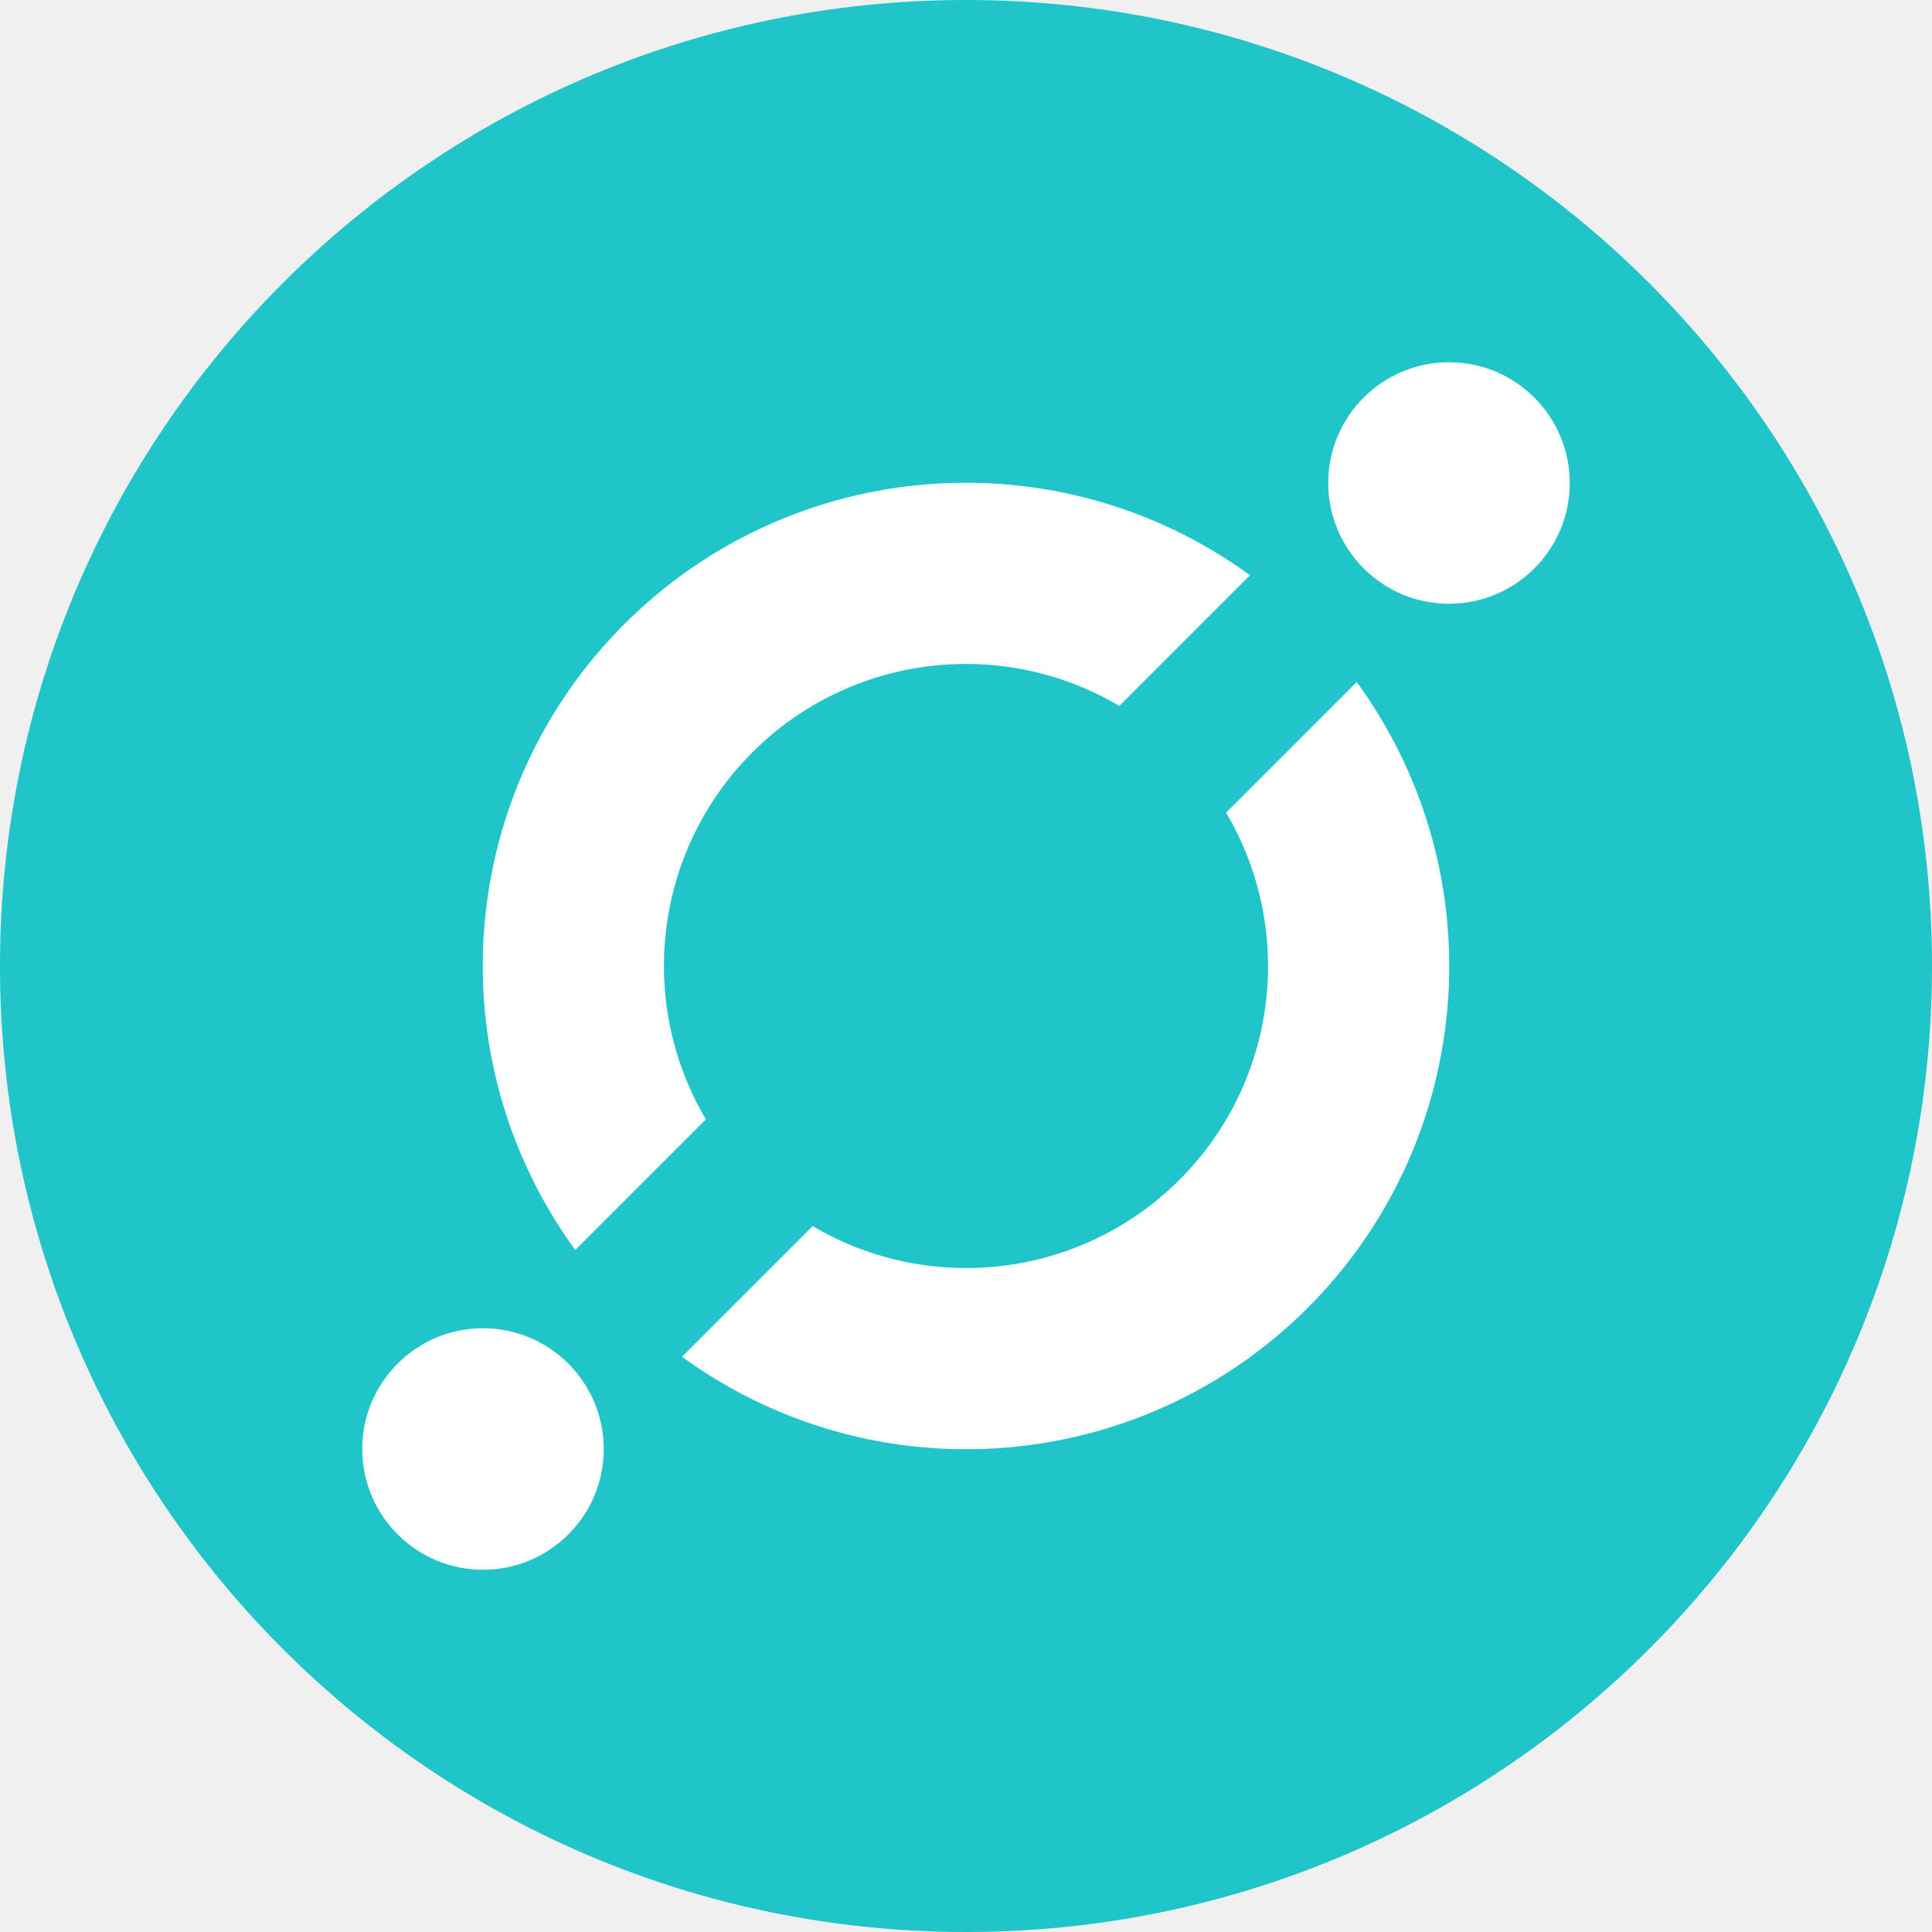
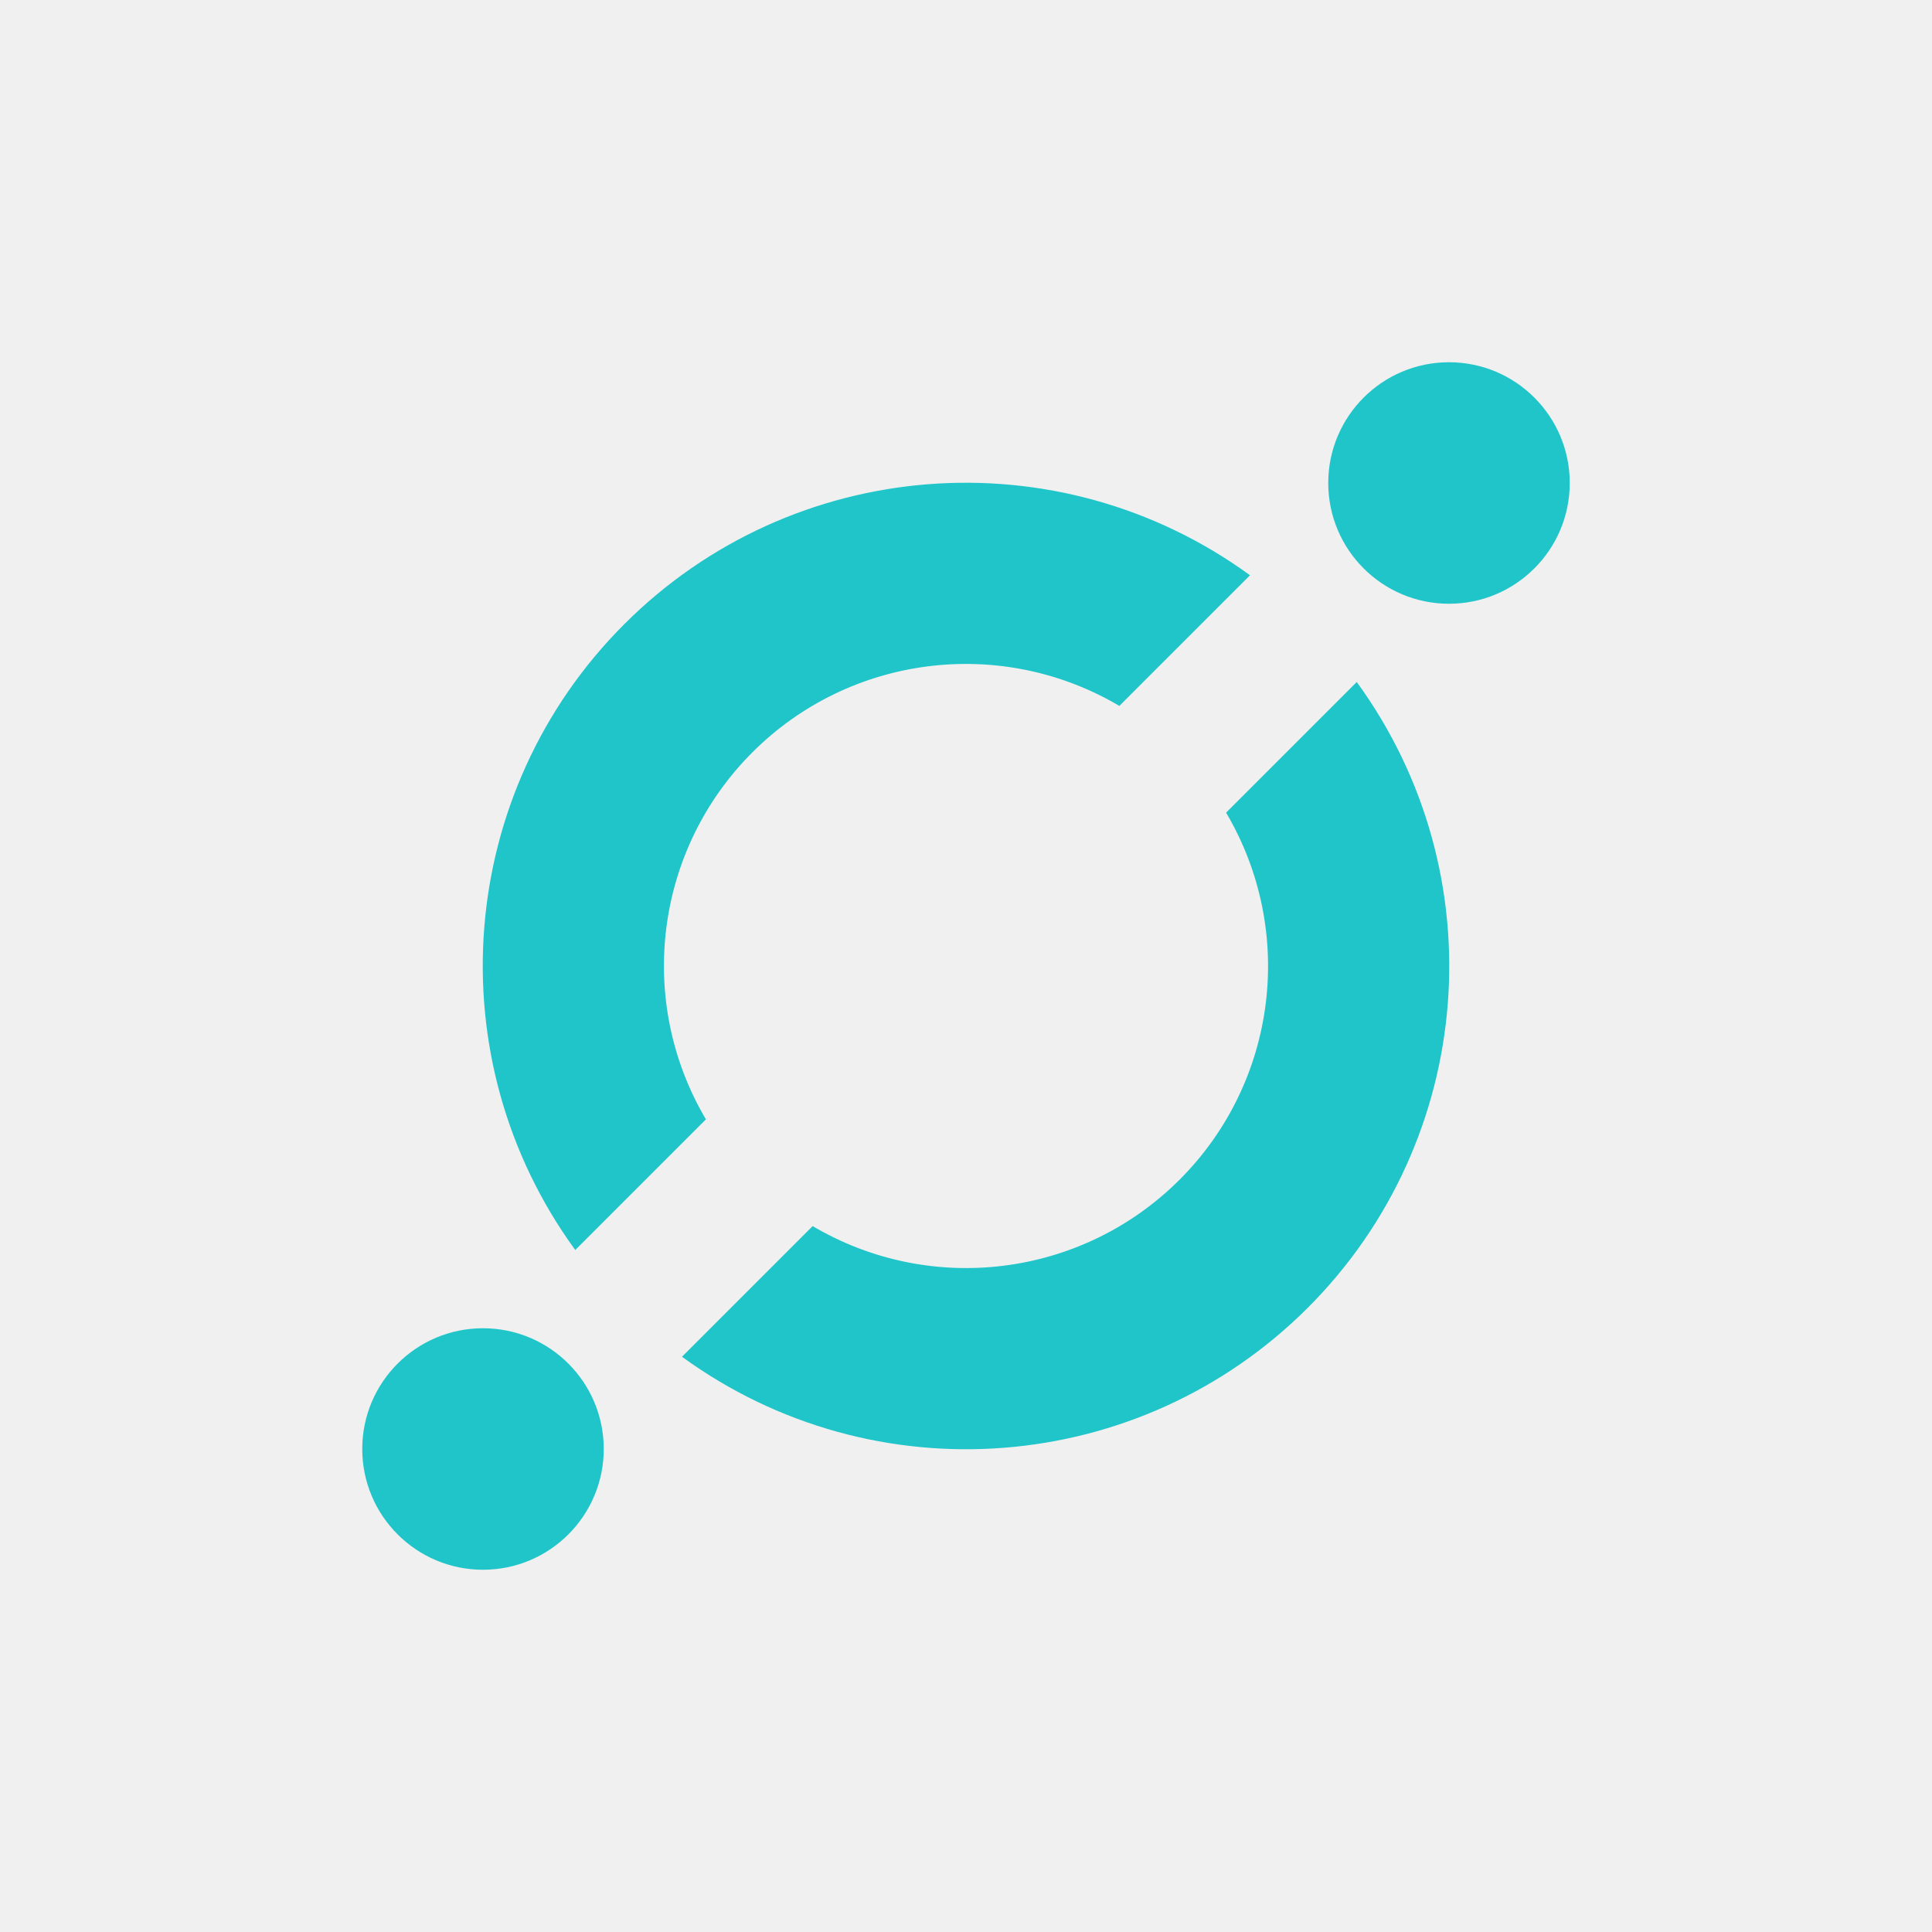
<svg xmlns="http://www.w3.org/2000/svg" height="32" width="32">
-   <g fill="none" fill-rule="evenodd">
-     <circle cx="16" cy="16" fill="#1fc5c9" r="16" />
-     <path d="M11.296 22.472l2.164-2.164a5 5 0 006.848-6.848l2.164-2.164a8 8 0 01-11.176 11.176zm-1.768-1.768A8 8 0 0120.704 9.528l-2.164 2.164a5 5 0 00-6.848 6.848zM24 10a2 2 0 110-4 2 2 0 010 4zM8 26a2 2 0 110-4 2 2 0 010 4z" fill="#fff" />
-   </g>
+   <path d="M11.296 22.472l2.164-2.164a5 5 0 006.848-6.848l2.164-2.164a8 8 0 01-11.176 11.176zm-1.768-1.768A8 8 0 0120.704 9.528l-2.164 2.164a5 5 0 00-6.848 6.848zM24 10a2 2 0 110-4 2 2 0 010 4zM8 26a2 2 0 110-4 2 2 0 010 4z" fill="#1fc5c9" />
</svg>
